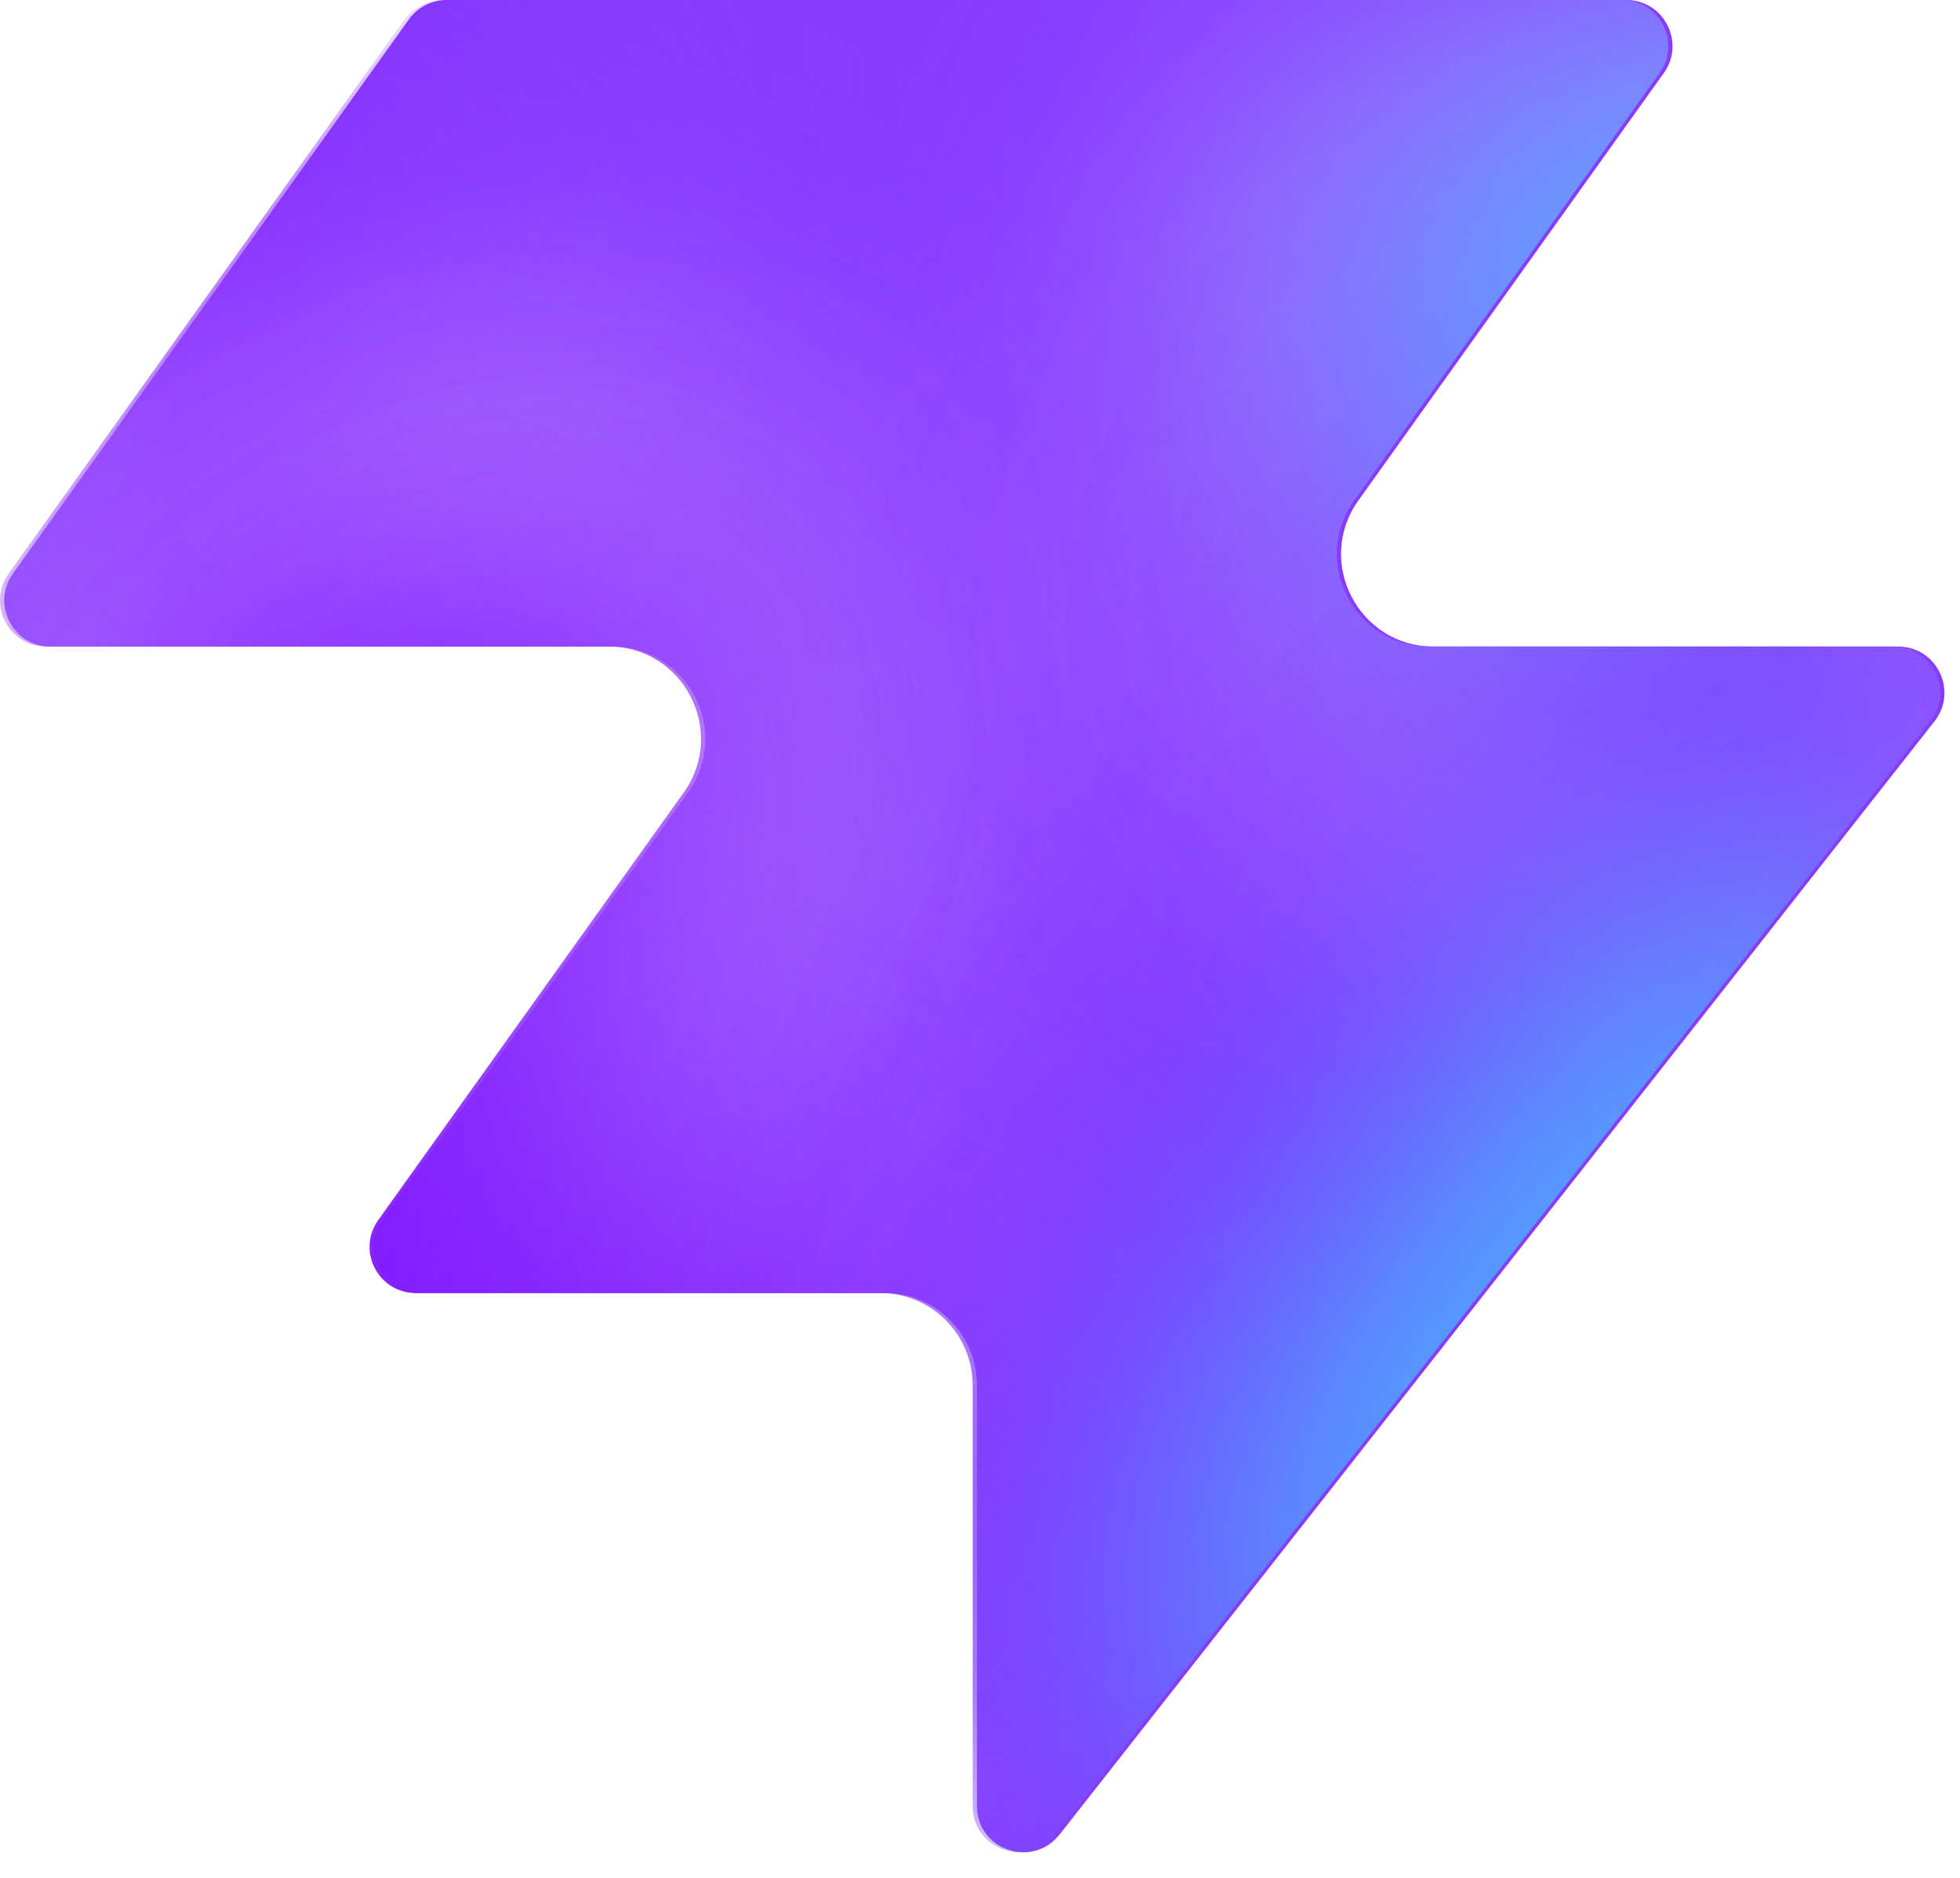
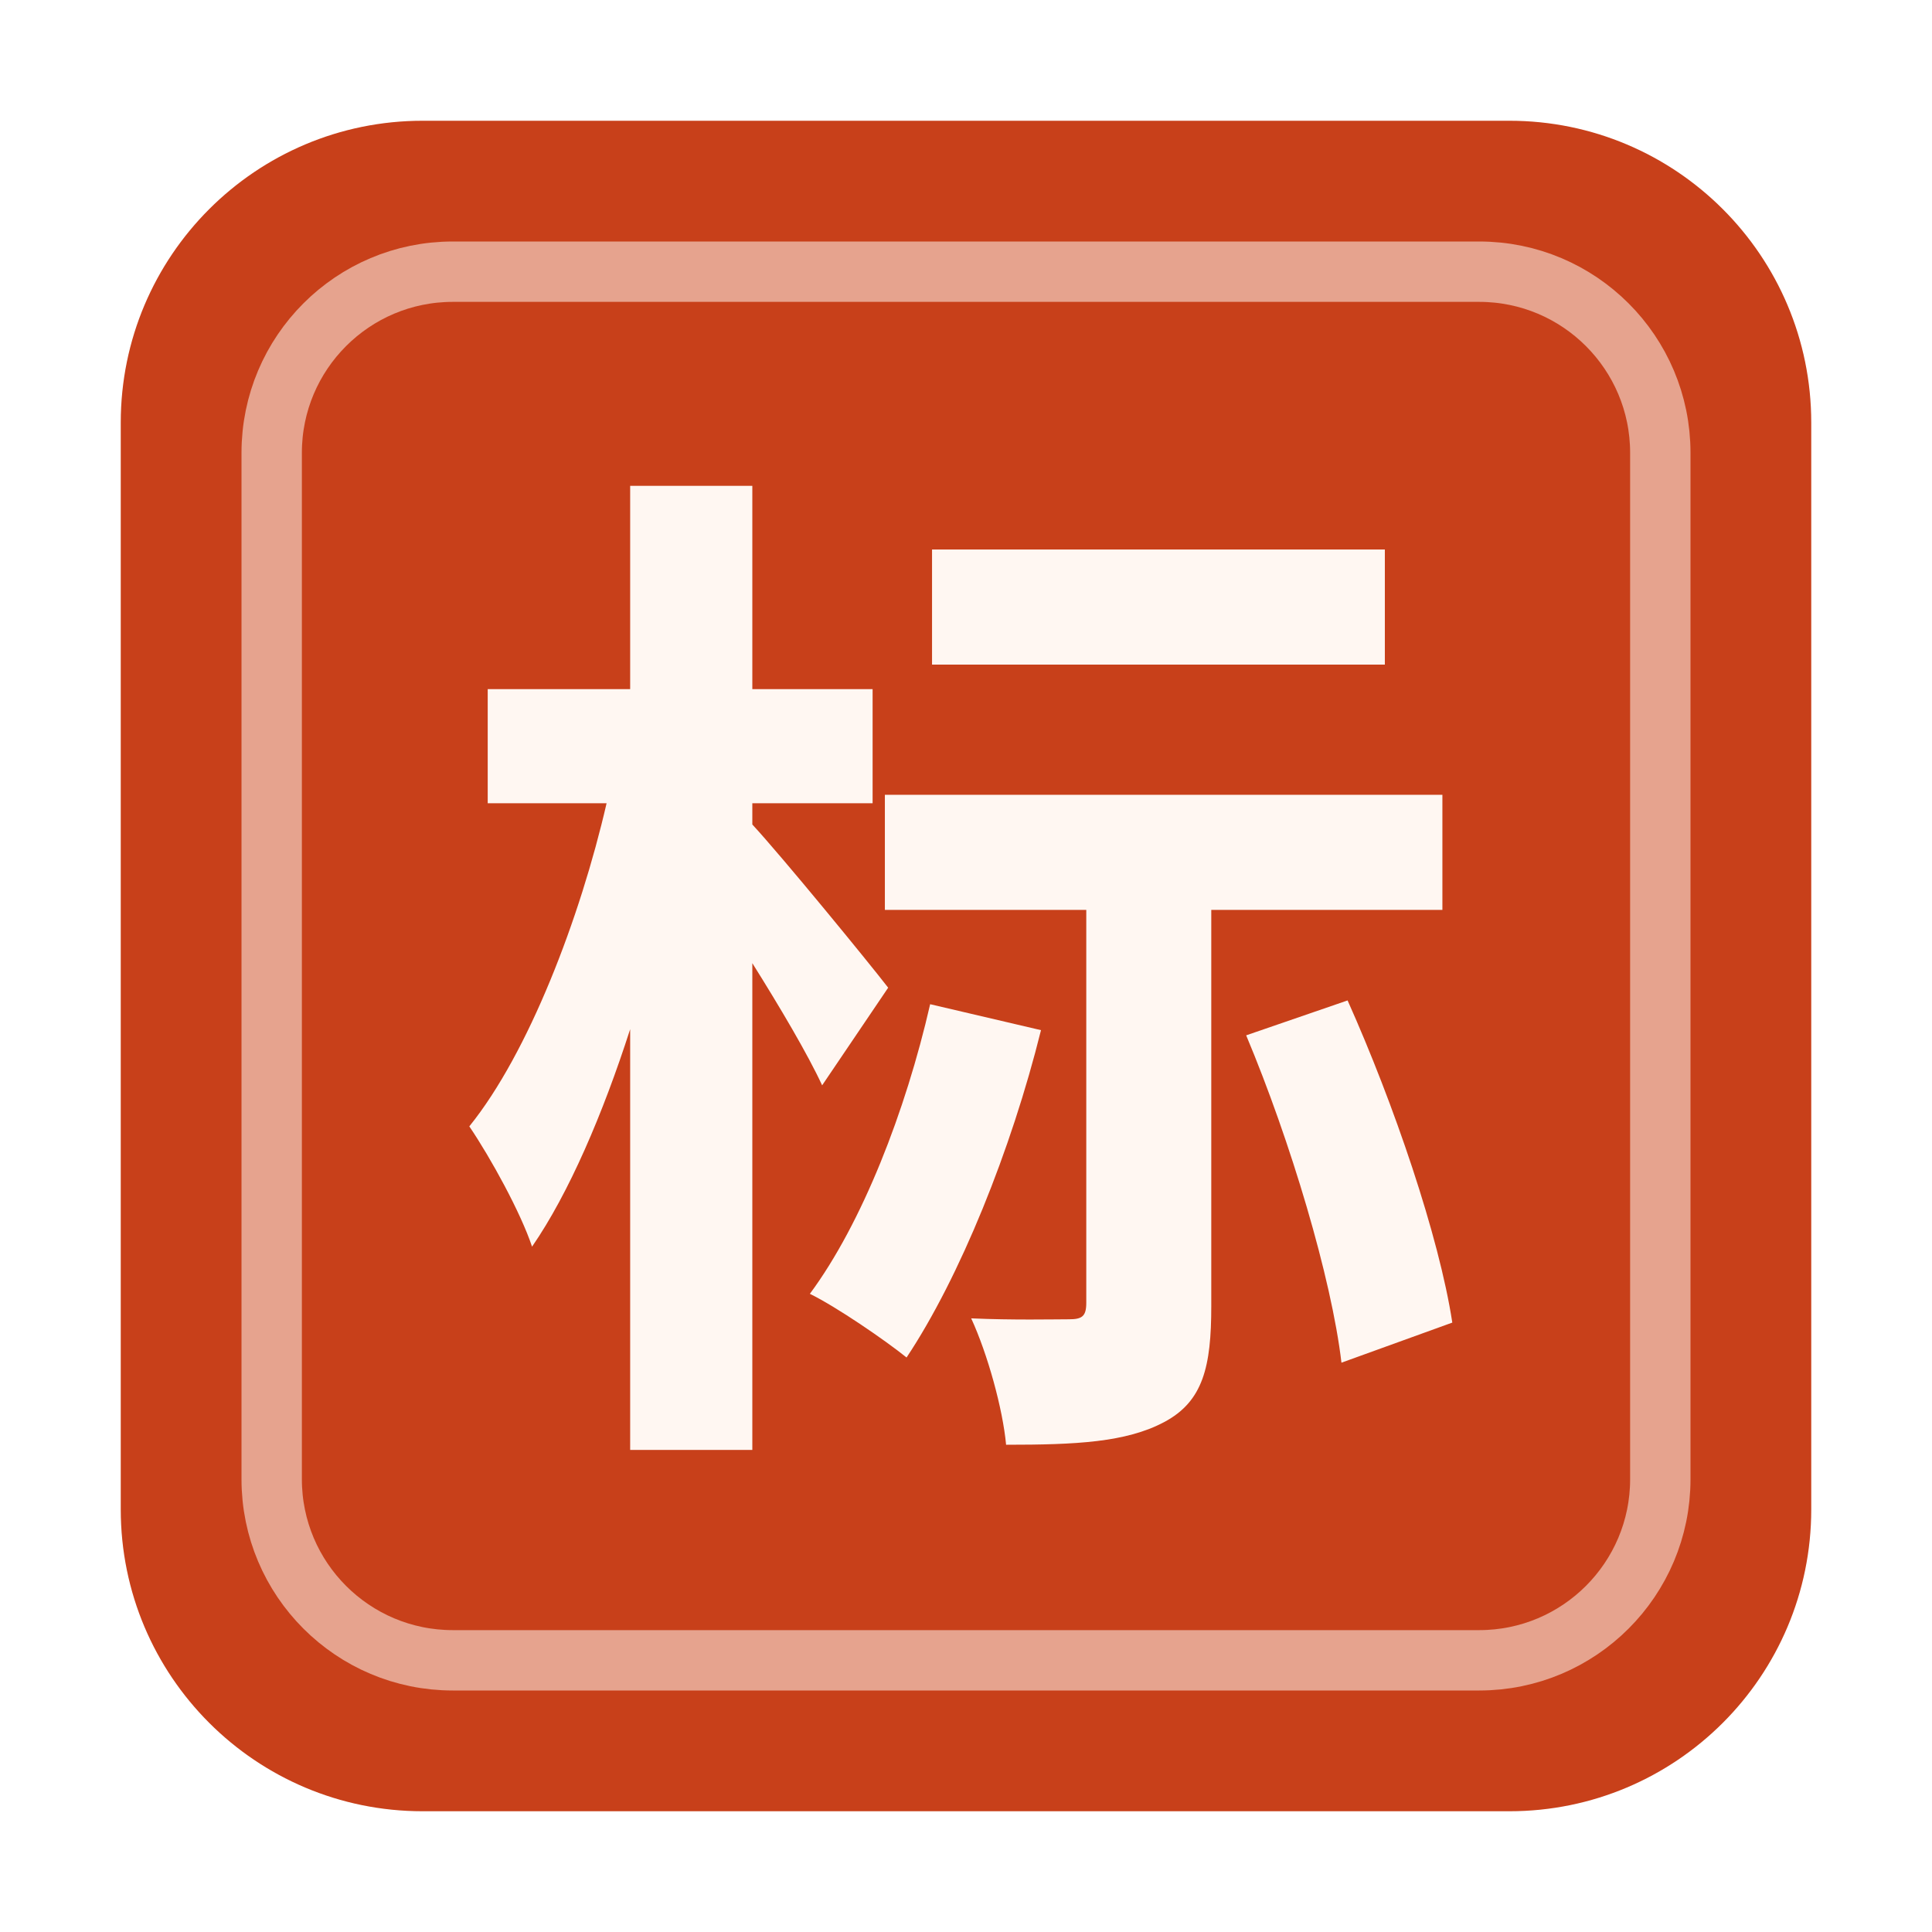
- <svg xmlns="http://www.w3.org/2000/svg" width="48" height="46" fill="none" viewBox="0 0 48 46">
-   <path fill="#863bff" d="M25.946 44.938c-.664.845-2.021.375-2.021-.698V33.937a2.26 2.26 0 0 0-2.262-2.262H10.287c-.92 0-1.456-1.04-.92-1.788l7.48-10.471c1.07-1.497 0-3.578-1.842-3.578H1.237c-.92 0-1.456-1.04-.92-1.788L10.013.474c.214-.297.556-.474.92-.474h28.894c.92 0 1.456 1.04.92 1.788l-7.48 10.471c-1.07 1.498 0 3.579 1.842 3.579h11.377c.943 0 1.473 1.088.89 1.83L25.947 44.94z" style="fill:#863bff;fill:color(display-p3 .525 .23 1);fill-opacity:1" />
-   <mask id="a" width="48" height="46" x="0" y="0" maskUnits="userSpaceOnUse" style="mask-type:alpha">
-     <path fill="#000" d="M25.842 44.938c-.664.844-2.021.375-2.021-.698V33.937a2.26 2.26 0 0 0-2.262-2.262H10.183c-.92 0-1.456-1.04-.92-1.788l7.48-10.471c1.07-1.498 0-3.579-1.842-3.579H1.133c-.92 0-1.456-1.04-.92-1.787L9.91.473c.214-.297.556-.474.92-.474h28.894c.92 0 1.456 1.04.92 1.788l-7.48 10.471c-1.07 1.498 0 3.578 1.842 3.578h11.377c.943 0 1.473 1.088.89 1.832L25.843 44.94z" style="fill:#000;fill-opacity:1" />
-   </mask>
-   <g mask="url(#a)">
-     <g filter="url(#b)">
-       <ellipse cx="5.508" cy="14.704" fill="#ede6ff" rx="5.508" ry="14.704" style="fill:#ede6ff;fill:color(display-p3 .927 .903 1);fill-opacity:1" transform="matrix(.00324 1 1 -.00324 -4.47 31.516)" />
-     </g>
-     <g filter="url(#c)">
-       <ellipse cx="10.399" cy="29.851" fill="#ede6ff" rx="10.399" ry="29.851" style="fill:#ede6ff;fill:color(display-p3 .927 .903 1);fill-opacity:1" transform="matrix(.00324 1 1 -.00324 -39.328 7.883)" />
-     </g>
-     <g filter="url(#d)">
-       <ellipse cx="5.508" cy="30.487" fill="#7e14ff" rx="5.508" ry="30.487" style="fill:#7e14ff;fill:color(display-p3 .492 .077 1);fill-opacity:1" transform="rotate(89.814 -25.913 -14.639)scale(1 -1)" />
-     </g>
-     <g filter="url(#e)">
-       <ellipse cx="5.508" cy="30.599" fill="#7e14ff" rx="5.508" ry="30.599" style="fill:#7e14ff;fill:color(display-p3 .492 .077 1);fill-opacity:1" transform="rotate(89.814 -32.644 -3.334)scale(1 -1)" />
-     </g>
-     <g filter="url(#f)">
-       <ellipse cx="5.508" cy="30.599" fill="#7e14ff" rx="5.508" ry="30.599" style="fill:#7e14ff;fill:color(display-p3 .492 .077 1);fill-opacity:1" transform="matrix(.00324 1 1 -.00324 -34.34 30.47)" />
-     </g>
-     <g filter="url(#g)">
-       <ellipse cx="14.072" cy="22.078" fill="#ede6ff" rx="14.072" ry="22.078" style="fill:#ede6ff;fill:color(display-p3 .927 .903 1);fill-opacity:1" transform="rotate(93.35 24.506 48.493)scale(-1 1)" />
-     </g>
-     <g filter="url(#h)">
-       <ellipse cx="3.47" cy="21.501" fill="#7e14ff" rx="3.47" ry="21.501" style="fill:#7e14ff;fill:color(display-p3 .492 .077 1);fill-opacity:1" transform="rotate(89.009 28.708 47.59)scale(-1 1)" />
-     </g>
-     <g filter="url(#i)">
-       <ellipse cx="3.47" cy="21.501" fill="#7e14ff" rx="3.47" ry="21.501" style="fill:#7e14ff;fill:color(display-p3 .492 .077 1);fill-opacity:1" transform="rotate(89.009 28.708 47.59)scale(-1 1)" />
-     </g>
-     <g filter="url(#j)">
-       <ellipse cx=".387" cy="8.972" fill="#7e14ff" rx="4.407" ry="29.108" style="fill:#7e14ff;fill:color(display-p3 .492 .077 1);fill-opacity:1" transform="rotate(39.51 .387 8.972)" />
-     </g>
-     <g filter="url(#k)">
-       <ellipse cx="47.523" cy="-6.092" fill="#7e14ff" rx="4.407" ry="29.108" style="fill:#7e14ff;fill:color(display-p3 .492 .077 1);fill-opacity:1" transform="rotate(37.892 47.523 -6.092)" />
-     </g>
-     <g filter="url(#l)">
-       <ellipse cx="41.412" cy="6.333" fill="#47bfff" rx="5.971" ry="9.665" style="fill:#47bfff;fill:color(display-p3 .28 .748 1);fill-opacity:1" transform="rotate(37.892 41.412 6.333)" />
-     </g>
-     <g filter="url(#m)">
-       <ellipse cx="-1.879" cy="38.332" fill="#7e14ff" rx="4.407" ry="29.108" style="fill:#7e14ff;fill:color(display-p3 .492 .077 1);fill-opacity:1" transform="rotate(37.892 -1.88 38.332)" />
-     </g>
-     <g filter="url(#n)">
-       <ellipse cx="-1.879" cy="38.332" fill="#7e14ff" rx="4.407" ry="29.108" style="fill:#7e14ff;fill:color(display-p3 .492 .077 1);fill-opacity:1" transform="rotate(37.892 -1.88 38.332)" />
-     </g>
-     <g filter="url(#o)">
-       <ellipse cx="35.651" cy="29.907" fill="#7e14ff" rx="4.407" ry="29.108" style="fill:#7e14ff;fill:color(display-p3 .492 .077 1);fill-opacity:1" transform="rotate(37.892 35.651 29.907)" />
-     </g>
-     <g filter="url(#p)">
-       <ellipse cx="38.418" cy="32.4" fill="#47bfff" rx="5.971" ry="15.297" style="fill:#47bfff;fill:color(display-p3 .28 .748 1);fill-opacity:1" transform="rotate(37.892 38.418 32.4)" />
-     </g>
-   </g>
-   <defs>
-     <filter id="b" width="60.045" height="41.654" x="-19.77" y="16.149" color-interpolation-filters="sRGB" filterUnits="userSpaceOnUse">
-       <feFlood flood-opacity="0" result="BackgroundImageFix" />
-       <feBlend in="SourceGraphic" in2="BackgroundImageFix" result="shape" />
-       <feGaussianBlur result="effect1_foregroundBlur_2002_17158" stdDeviation="7.659" />
-     </filter>
-     <filter id="c" width="90.34" height="51.437" x="-54.613" y="-7.533" color-interpolation-filters="sRGB" filterUnits="userSpaceOnUse">
-       <feFlood flood-opacity="0" result="BackgroundImageFix" />
-       <feBlend in="SourceGraphic" in2="BackgroundImageFix" result="shape" />
-       <feGaussianBlur result="effect1_foregroundBlur_2002_17158" stdDeviation="7.659" />
-     </filter>
-     <filter id="d" width="79.355" height="29.4" x="-49.64" y="2.03" color-interpolation-filters="sRGB" filterUnits="userSpaceOnUse">
-       <feFlood flood-opacity="0" result="BackgroundImageFix" />
-       <feBlend in="SourceGraphic" in2="BackgroundImageFix" result="shape" />
-       <feGaussianBlur result="effect1_foregroundBlur_2002_17158" stdDeviation="4.596" />
-     </filter>
-     <filter id="e" width="79.579" height="29.4" x="-45.045" y="20.029" color-interpolation-filters="sRGB" filterUnits="userSpaceOnUse">
-       <feFlood flood-opacity="0" result="BackgroundImageFix" />
-       <feBlend in="SourceGraphic" in2="BackgroundImageFix" result="shape" />
-       <feGaussianBlur result="effect1_foregroundBlur_2002_17158" stdDeviation="4.596" />
-     </filter>
-     <filter id="f" width="79.579" height="29.4" x="-43.513" y="21.178" color-interpolation-filters="sRGB" filterUnits="userSpaceOnUse">
-       <feFlood flood-opacity="0" result="BackgroundImageFix" />
-       <feBlend in="SourceGraphic" in2="BackgroundImageFix" result="shape" />
-       <feGaussianBlur result="effect1_foregroundBlur_2002_17158" stdDeviation="4.596" />
-     </filter>
-     <filter id="g" width="74.749" height="58.852" x="15.756" y="-17.901" color-interpolation-filters="sRGB" filterUnits="userSpaceOnUse">
-       <feFlood flood-opacity="0" result="BackgroundImageFix" />
-       <feBlend in="SourceGraphic" in2="BackgroundImageFix" result="shape" />
-       <feGaussianBlur result="effect1_foregroundBlur_2002_17158" stdDeviation="7.659" />
-     </filter>
-     <filter id="h" width="61.377" height="25.362" x="23.548" y="2.284" color-interpolation-filters="sRGB" filterUnits="userSpaceOnUse">
-       <feFlood flood-opacity="0" result="BackgroundImageFix" />
-       <feBlend in="SourceGraphic" in2="BackgroundImageFix" result="shape" />
-       <feGaussianBlur result="effect1_foregroundBlur_2002_17158" stdDeviation="4.596" />
-     </filter>
-     <filter id="i" width="61.377" height="25.362" x="23.548" y="2.284" color-interpolation-filters="sRGB" filterUnits="userSpaceOnUse">
-       <feFlood flood-opacity="0" result="BackgroundImageFix" />
-       <feBlend in="SourceGraphic" in2="BackgroundImageFix" result="shape" />
-       <feGaussianBlur result="effect1_foregroundBlur_2002_17158" stdDeviation="4.596" />
-     </filter>
-     <filter id="j" width="56.045" height="63.649" x="-27.636" y="-22.853" color-interpolation-filters="sRGB" filterUnits="userSpaceOnUse">
-       <feFlood flood-opacity="0" result="BackgroundImageFix" />
-       <feBlend in="SourceGraphic" in2="BackgroundImageFix" result="shape" />
-       <feGaussianBlur result="effect1_foregroundBlur_2002_17158" stdDeviation="4.596" />
-     </filter>
-     <filter id="k" width="54.814" height="64.646" x="20.116" y="-38.415" color-interpolation-filters="sRGB" filterUnits="userSpaceOnUse">
-       <feFlood flood-opacity="0" result="BackgroundImageFix" />
-       <feBlend in="SourceGraphic" in2="BackgroundImageFix" result="shape" />
-       <feGaussianBlur result="effect1_foregroundBlur_2002_17158" stdDeviation="4.596" />
-     </filter>
-     <filter id="l" width="33.541" height="35.313" x="24.641" y="-11.323" color-interpolation-filters="sRGB" filterUnits="userSpaceOnUse">
-       <feFlood flood-opacity="0" result="BackgroundImageFix" />
-       <feBlend in="SourceGraphic" in2="BackgroundImageFix" result="shape" />
-       <feGaussianBlur result="effect1_foregroundBlur_2002_17158" stdDeviation="4.596" />
-     </filter>
-     <filter id="m" width="54.814" height="64.646" x="-29.286" y="6.009" color-interpolation-filters="sRGB" filterUnits="userSpaceOnUse">
-       <feFlood flood-opacity="0" result="BackgroundImageFix" />
-       <feBlend in="SourceGraphic" in2="BackgroundImageFix" result="shape" />
-       <feGaussianBlur result="effect1_foregroundBlur_2002_17158" stdDeviation="4.596" />
-     </filter>
-     <filter id="n" width="54.814" height="64.646" x="-29.286" y="6.009" color-interpolation-filters="sRGB" filterUnits="userSpaceOnUse">
-       <feFlood flood-opacity="0" result="BackgroundImageFix" />
-       <feBlend in="SourceGraphic" in2="BackgroundImageFix" result="shape" />
-       <feGaussianBlur result="effect1_foregroundBlur_2002_17158" stdDeviation="4.596" />
-     </filter>
-     <filter id="o" width="54.814" height="64.646" x="8.244" y="-2.416" color-interpolation-filters="sRGB" filterUnits="userSpaceOnUse">
-       <feFlood flood-opacity="0" result="BackgroundImageFix" />
-       <feBlend in="SourceGraphic" in2="BackgroundImageFix" result="shape" />
-       <feGaussianBlur result="effect1_foregroundBlur_2002_17158" stdDeviation="4.596" />
-     </filter>
-     <filter id="p" width="39.409" height="43.623" x="18.713" y="10.588" color-interpolation-filters="sRGB" filterUnits="userSpaceOnUse">
-       <feFlood flood-opacity="0" result="BackgroundImageFix" />
-       <feBlend in="SourceGraphic" in2="BackgroundImageFix" result="shape" />
-       <feGaussianBlur result="effect1_foregroundBlur_2002_17158" stdDeviation="4.596" />
-     </filter>
-   </defs>
+ <svg xmlns="http://www.w3.org/2000/svg" viewBox="0 0 64 64">
+   <rect x="4" y="4" width="56" height="56" rx="10" fill="#C8401A" />
+   <rect x="9" y="9" width="46" height="46" rx="6" fill="none" stroke="#FFF4ED" stroke-opacity="0.55" stroke-width="2" />
+   <text x="32" y="45" text-anchor="middle" font-family="'Noto Serif SC','Source Han Serif SC','SimSun',serif" font-size="34" font-weight="700" fill="#FFF7F2">标</text>
</svg>
